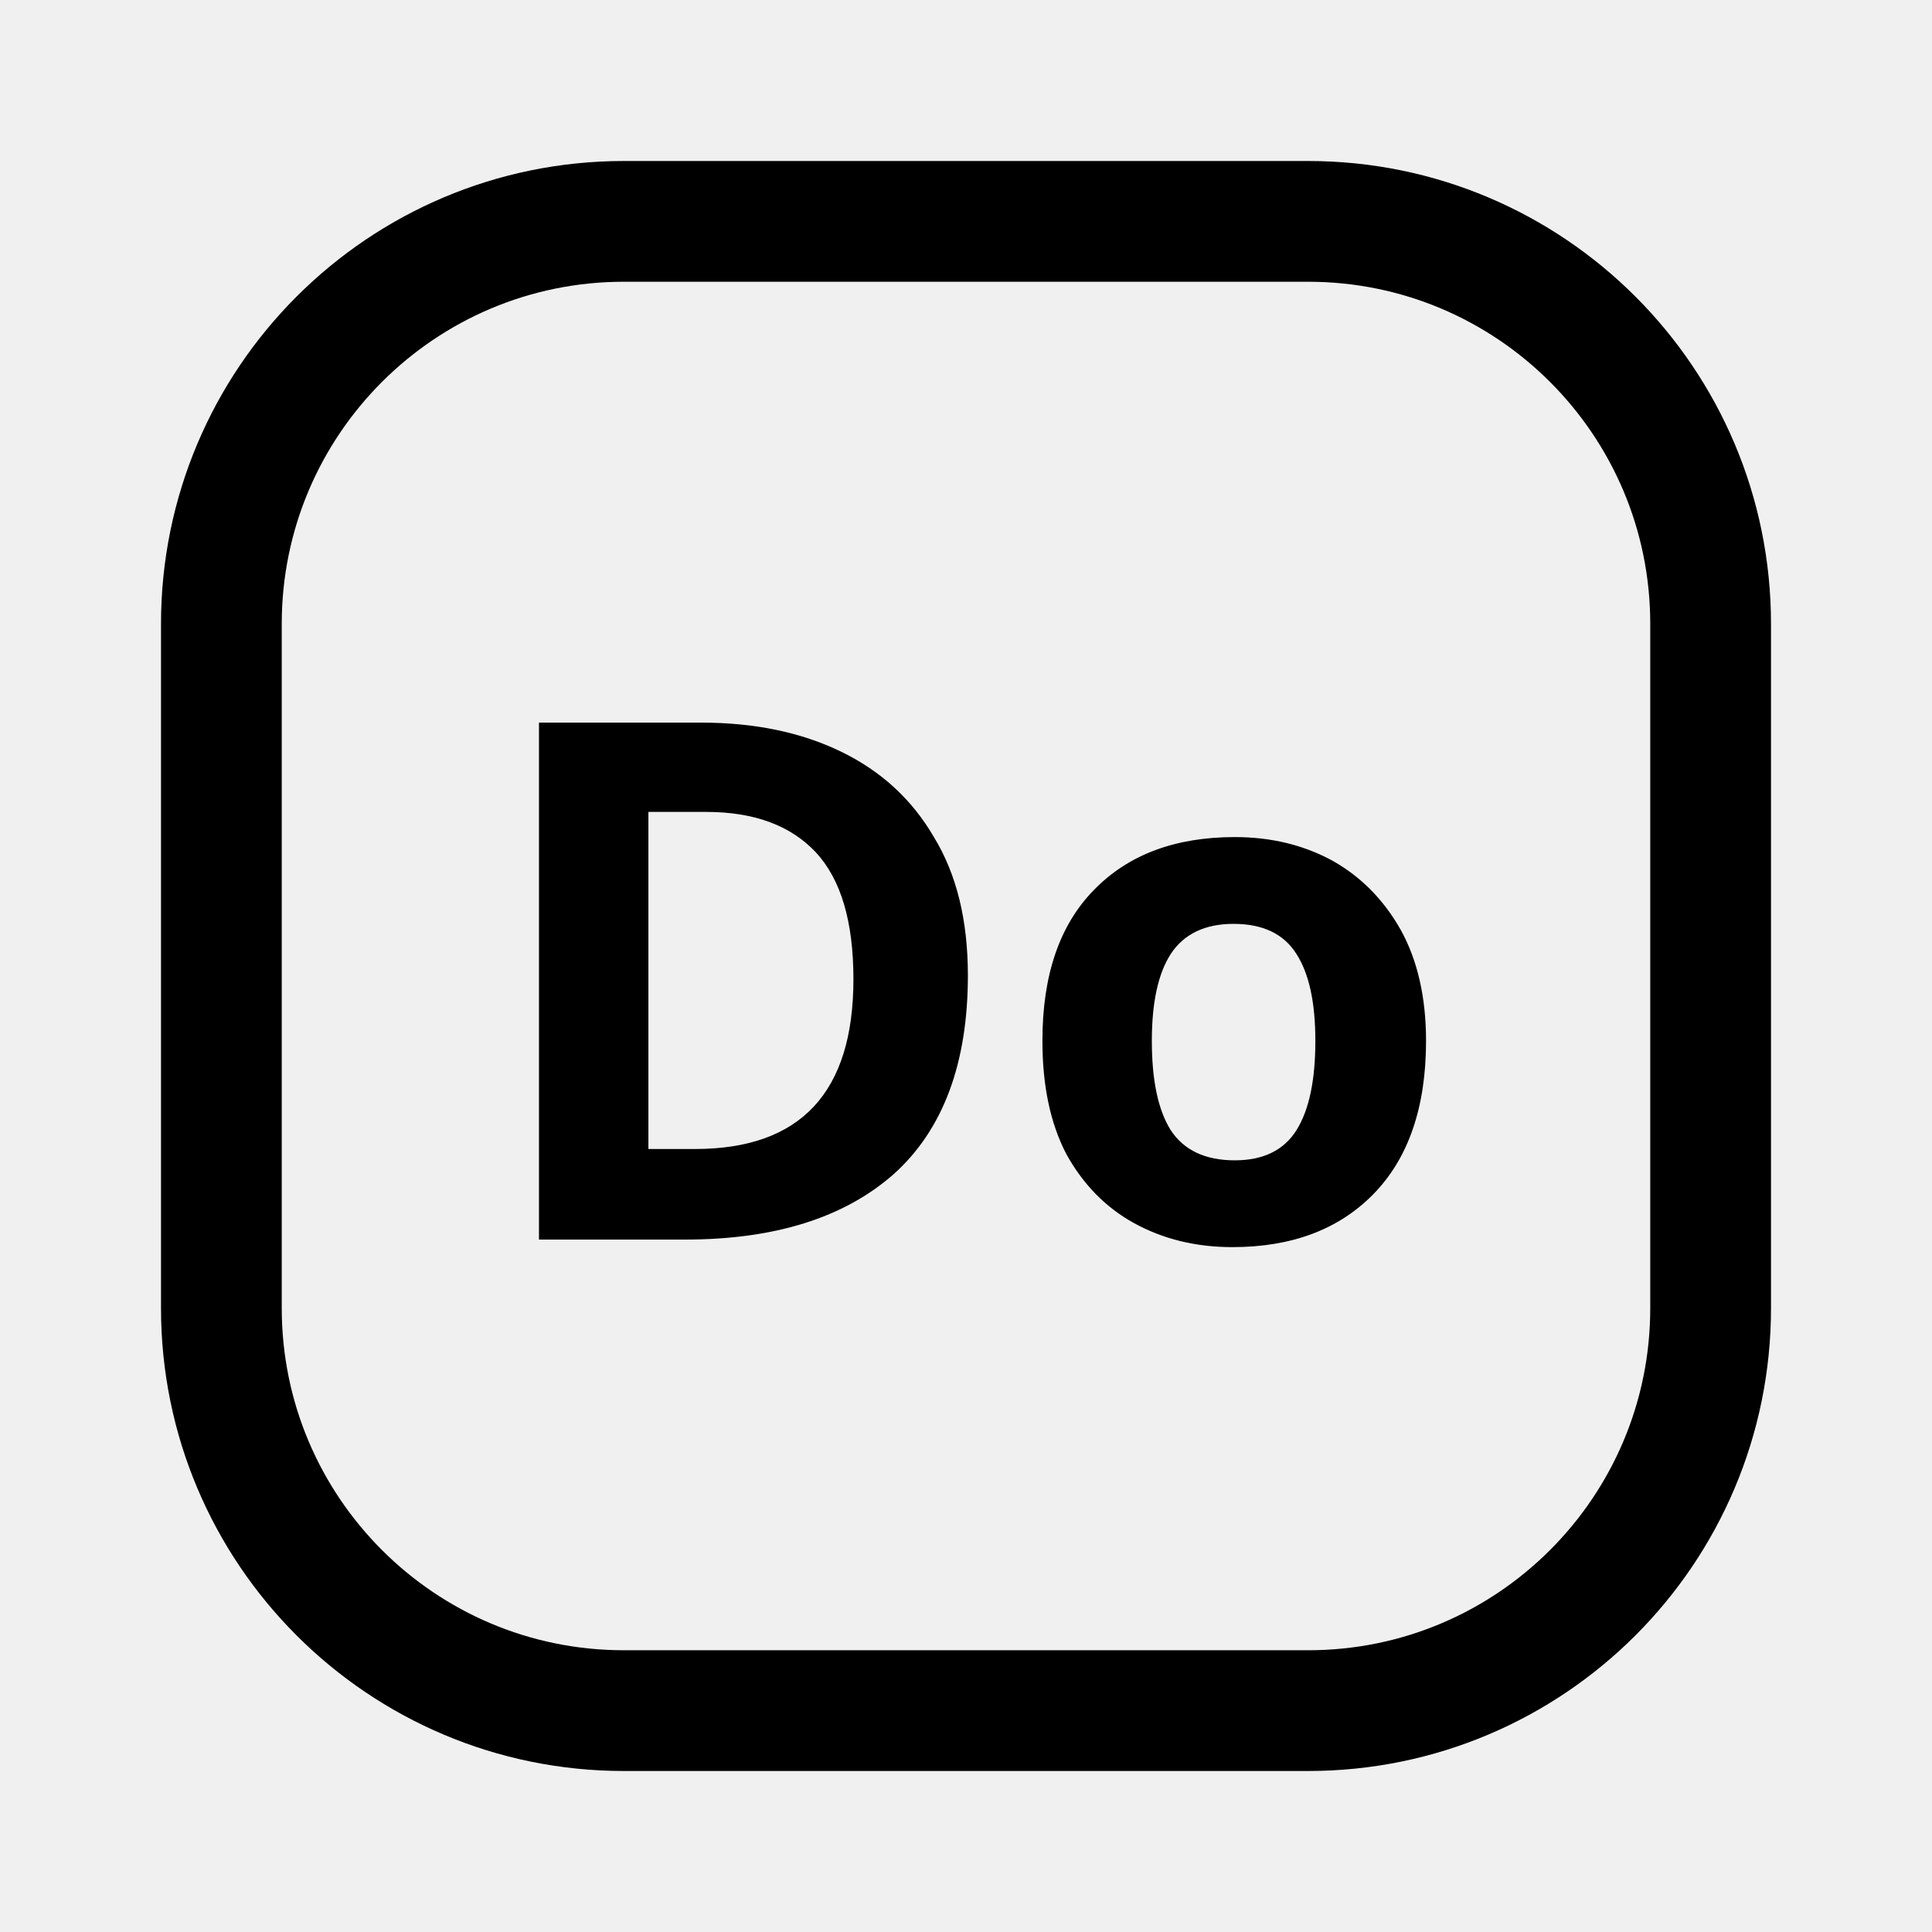
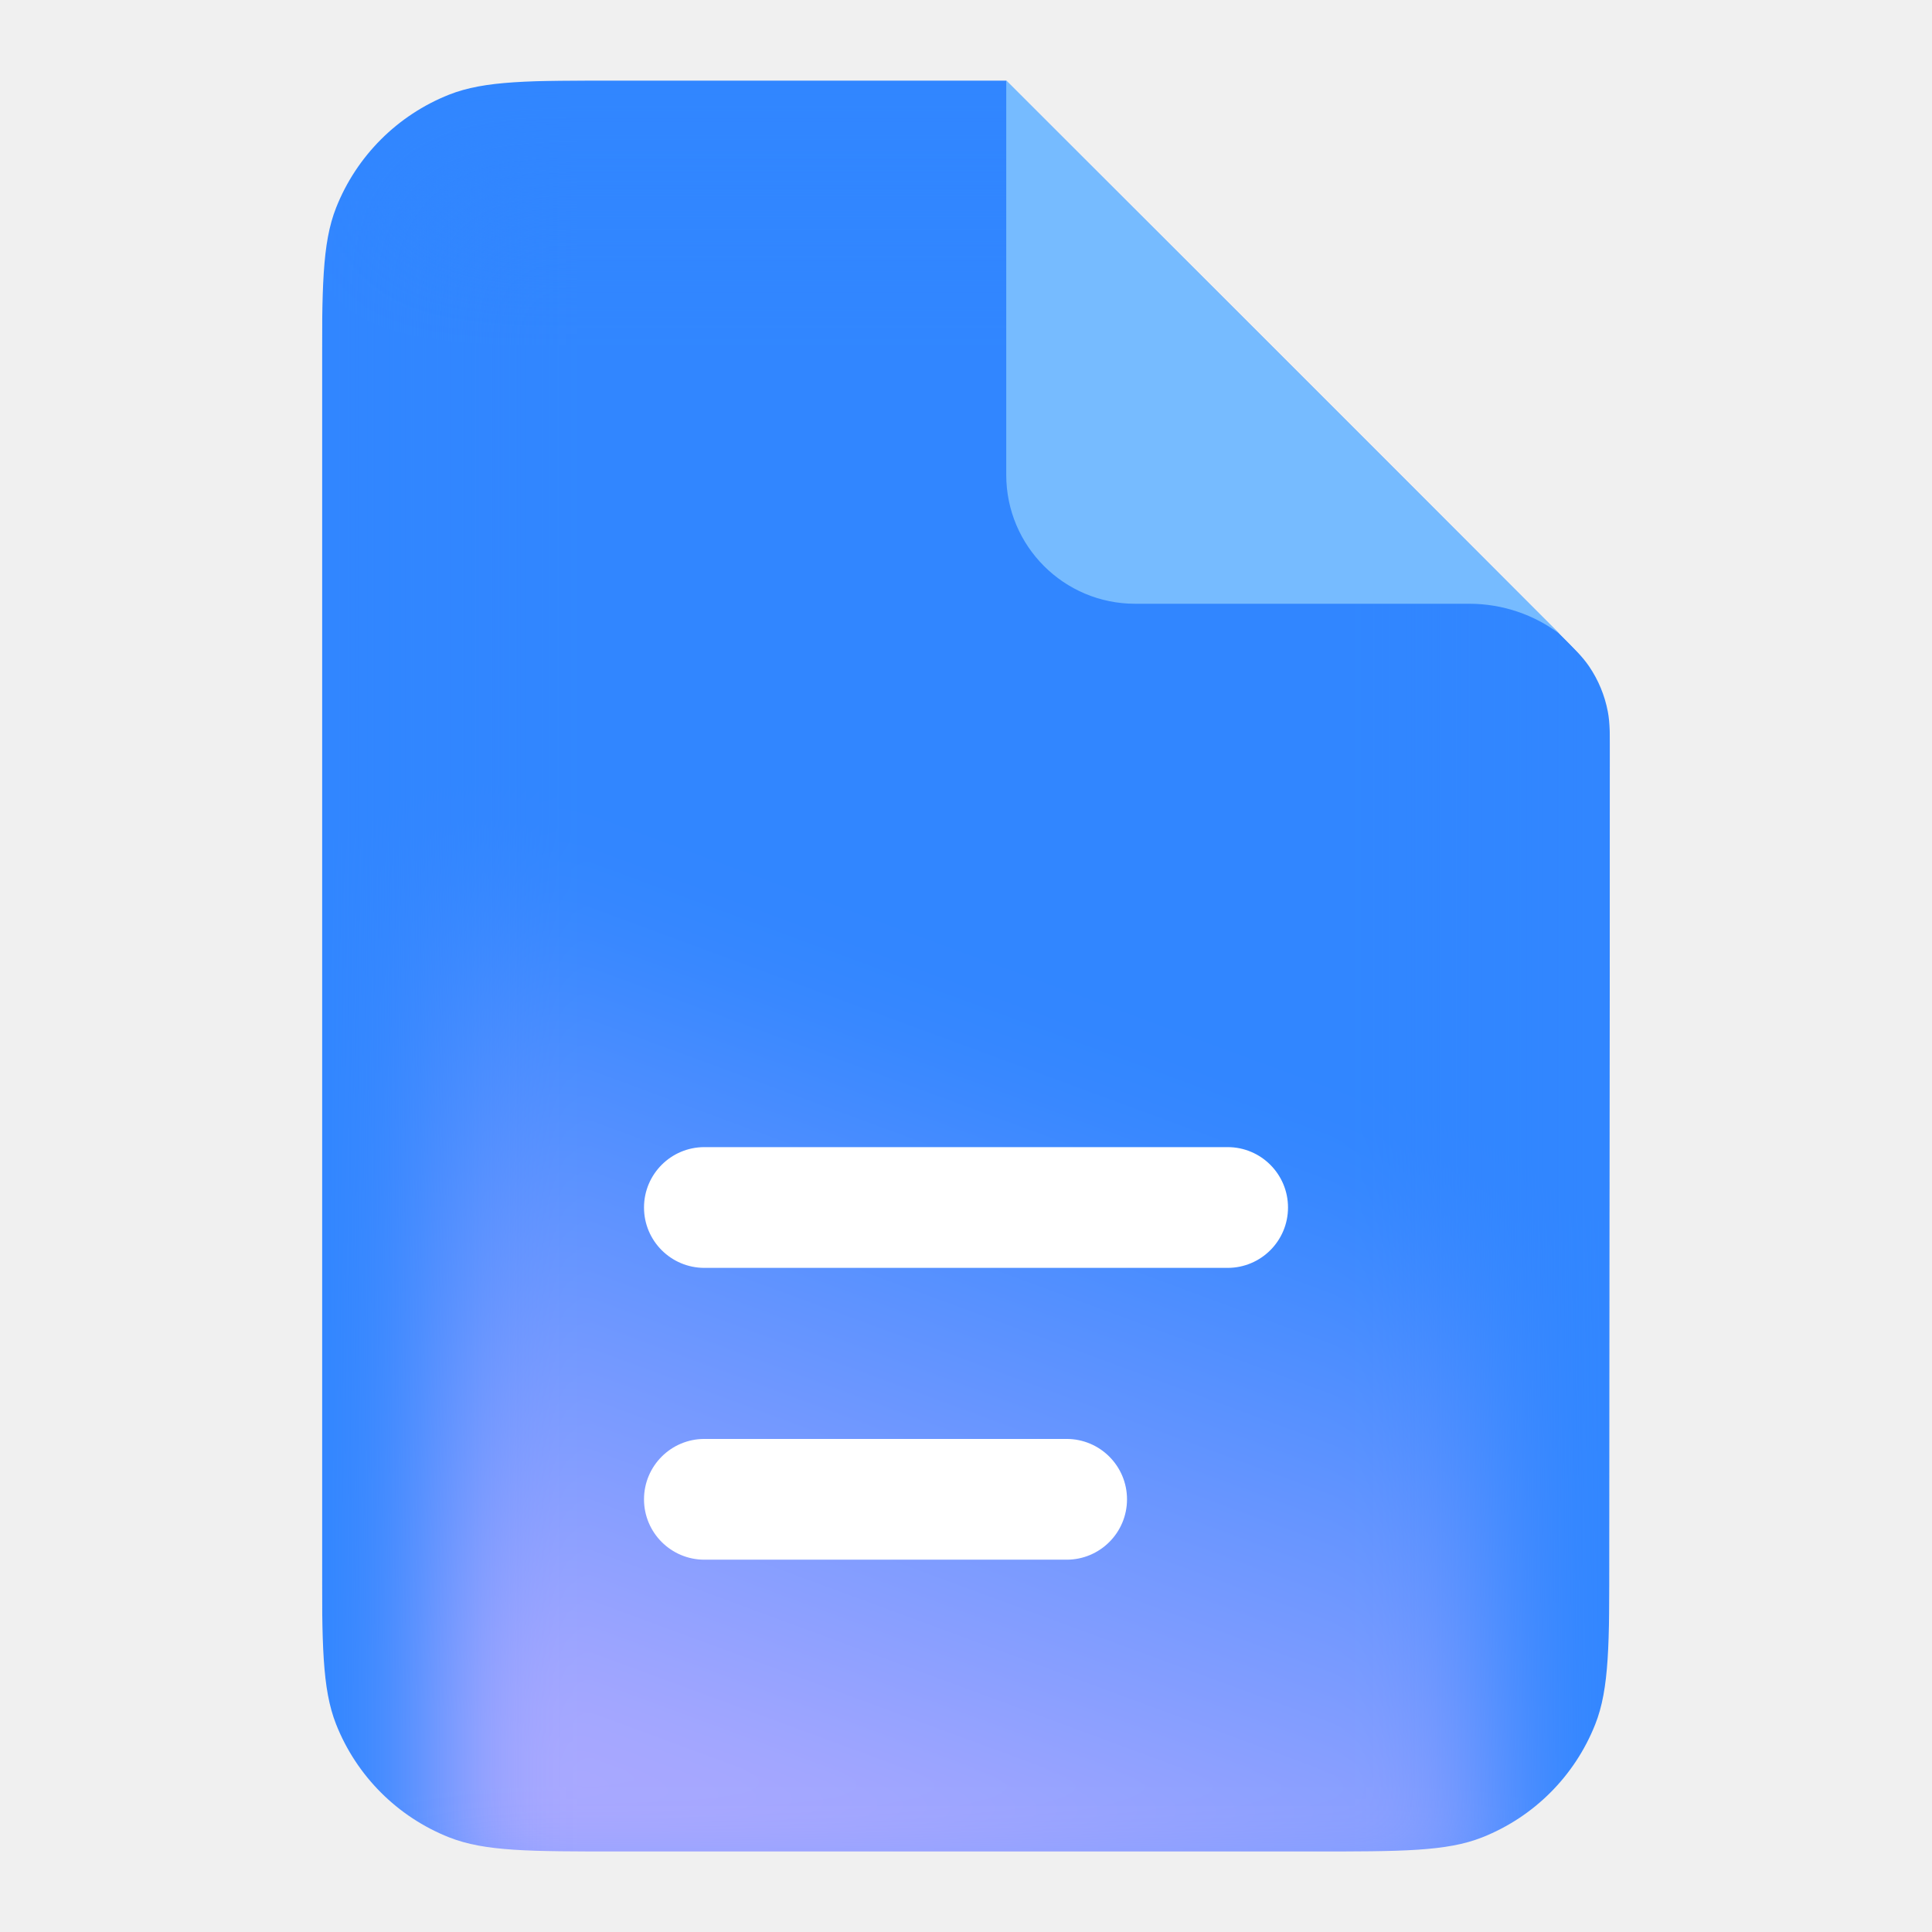
- <svg xmlns="http://www.w3.org/2000/svg" viewBox="0 0 24 24" aria-hidden="true">
-   <rect x="2.75" y="2.75" width="18.5" height="18.5" rx="5" fill="none" stroke="currentColor" stroke-width="1.5" />
-   <text x="12" y="15.4" text-anchor="middle" font-family="Manrope, system-ui, sans-serif" font-size="9" font-weight="700" fill="currentColor">Do</text>
+ <svg xmlns="http://www.w3.org/2000/svg" width="192" height="192" viewBox="0 0 192 192" fill="none">
+   <mask id="mask0_37242_8762" style="mask-type:alpha" maskUnits="userSpaceOnUse" x="32" y="8" width="128" height="176">
+     <path d="M130.334 184L61.6 184C52.657 184 48.185 184 44.638 182.596C39.503 180.563 35.437 176.497 33.404 171.362C32 167.815 32 163.343 32 154.4L32 37.6C32 28.657 32 24.185 33.404 20.637C35.437 15.503 39.503 11.437 44.638 9.404C48.185 8 52.657 8 61.6 8L100 8L154.793 62.793L154.793 62.793C156.454 64.454 157.285 65.285 157.923 66.224C158.845 67.581 159.479 69.113 159.785 70.725C159.997 71.84 159.997 73.026 159.995 75.398C159.96 124.317 159.938 124.799 159.937 154.366C159.937 163.332 159.937 167.816 158.532 171.363C156.499 176.498 152.434 180.562 147.299 182.596C143.752 184 139.279 184 130.334 184Z" fill="#3186FF" />
+   </mask>
+   <g mask="url(#mask0_37242_8762)">
+     <path d="M159.94 184L32 184L32 8L100 8L159.999 68L159.94 184Z" fill="#3186FF" />
+     <g filter="url(#filter0_f_37242_8762)">
+       <path d="M43 192H149V70.227V20H43V192Z" fill="url(#paint0_linear_37242_8762)" />
+     </g>
+   </g>
+   <path d="M154.995 62.995C152.489 61.114 149.375 60 146 60H112.8C105.731 60 100 54.269 100 47.2V8L154.995 62.995Z" fill="#76BBFF" />
+   <rect x="64.001" y="114" width="64" height="12" rx="6" fill="white" />
+   <rect x="64.001" y="143" width="48" height="12" rx="6" fill="white" />
+   <defs>
+     <filter id="filter0_f_37242_8762" x="31" y="8" width="130" height="196" filterUnits="userSpaceOnUse" color-interpolation-filters="sRGB">
+       <feFlood flood-opacity="0" result="BackgroundImageFix" />
+       <feBlend mode="normal" in="SourceGraphic" in2="BackgroundImageFix" result="shape" />
+       <feGaussianBlur stdDeviation="6" result="effect1_foregroundBlur_37242_8762" />
+     </filter>
+     <linearGradient id="paint0_linear_37242_8762" x1="96" y1="59.284" x2="54.612" y2="171.338" gradientUnits="userSpaceOnUse">
+       <stop offset="0.33" stop-color="#3186FF" />
+       <stop offset="1" stop-color="#A9A8FF" />
+     </linearGradient>
+   </defs>
</svg>
